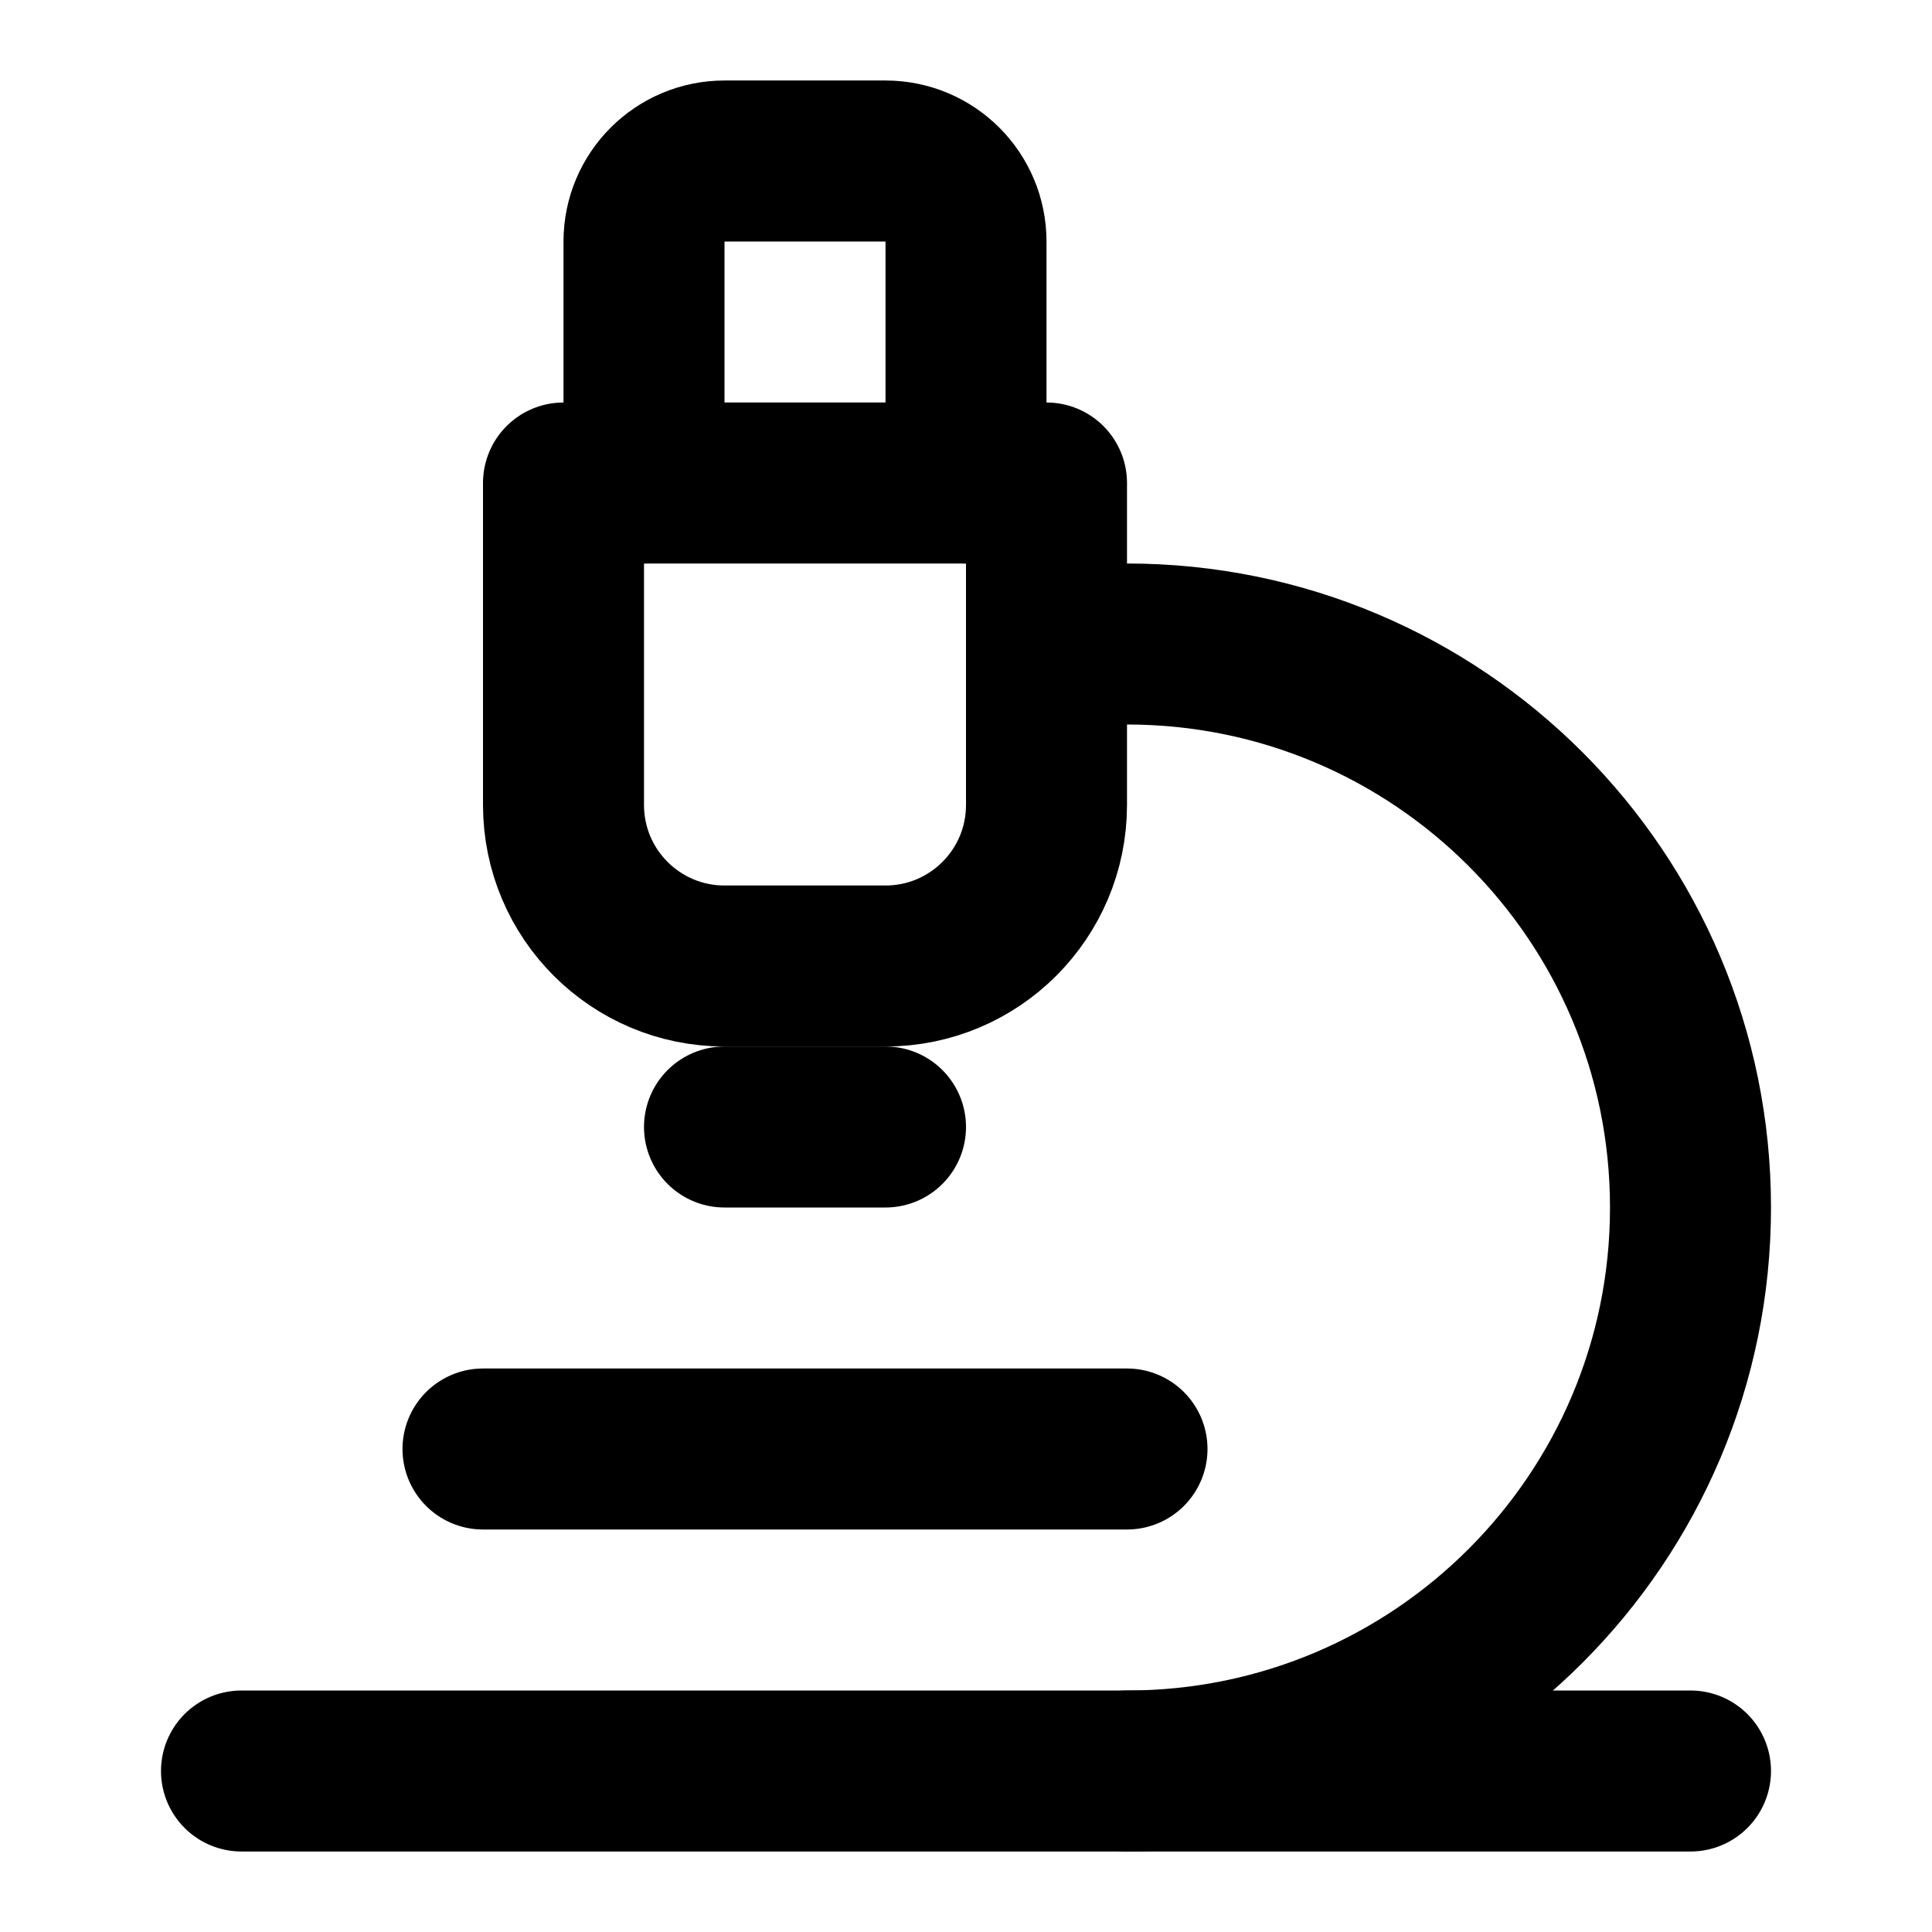
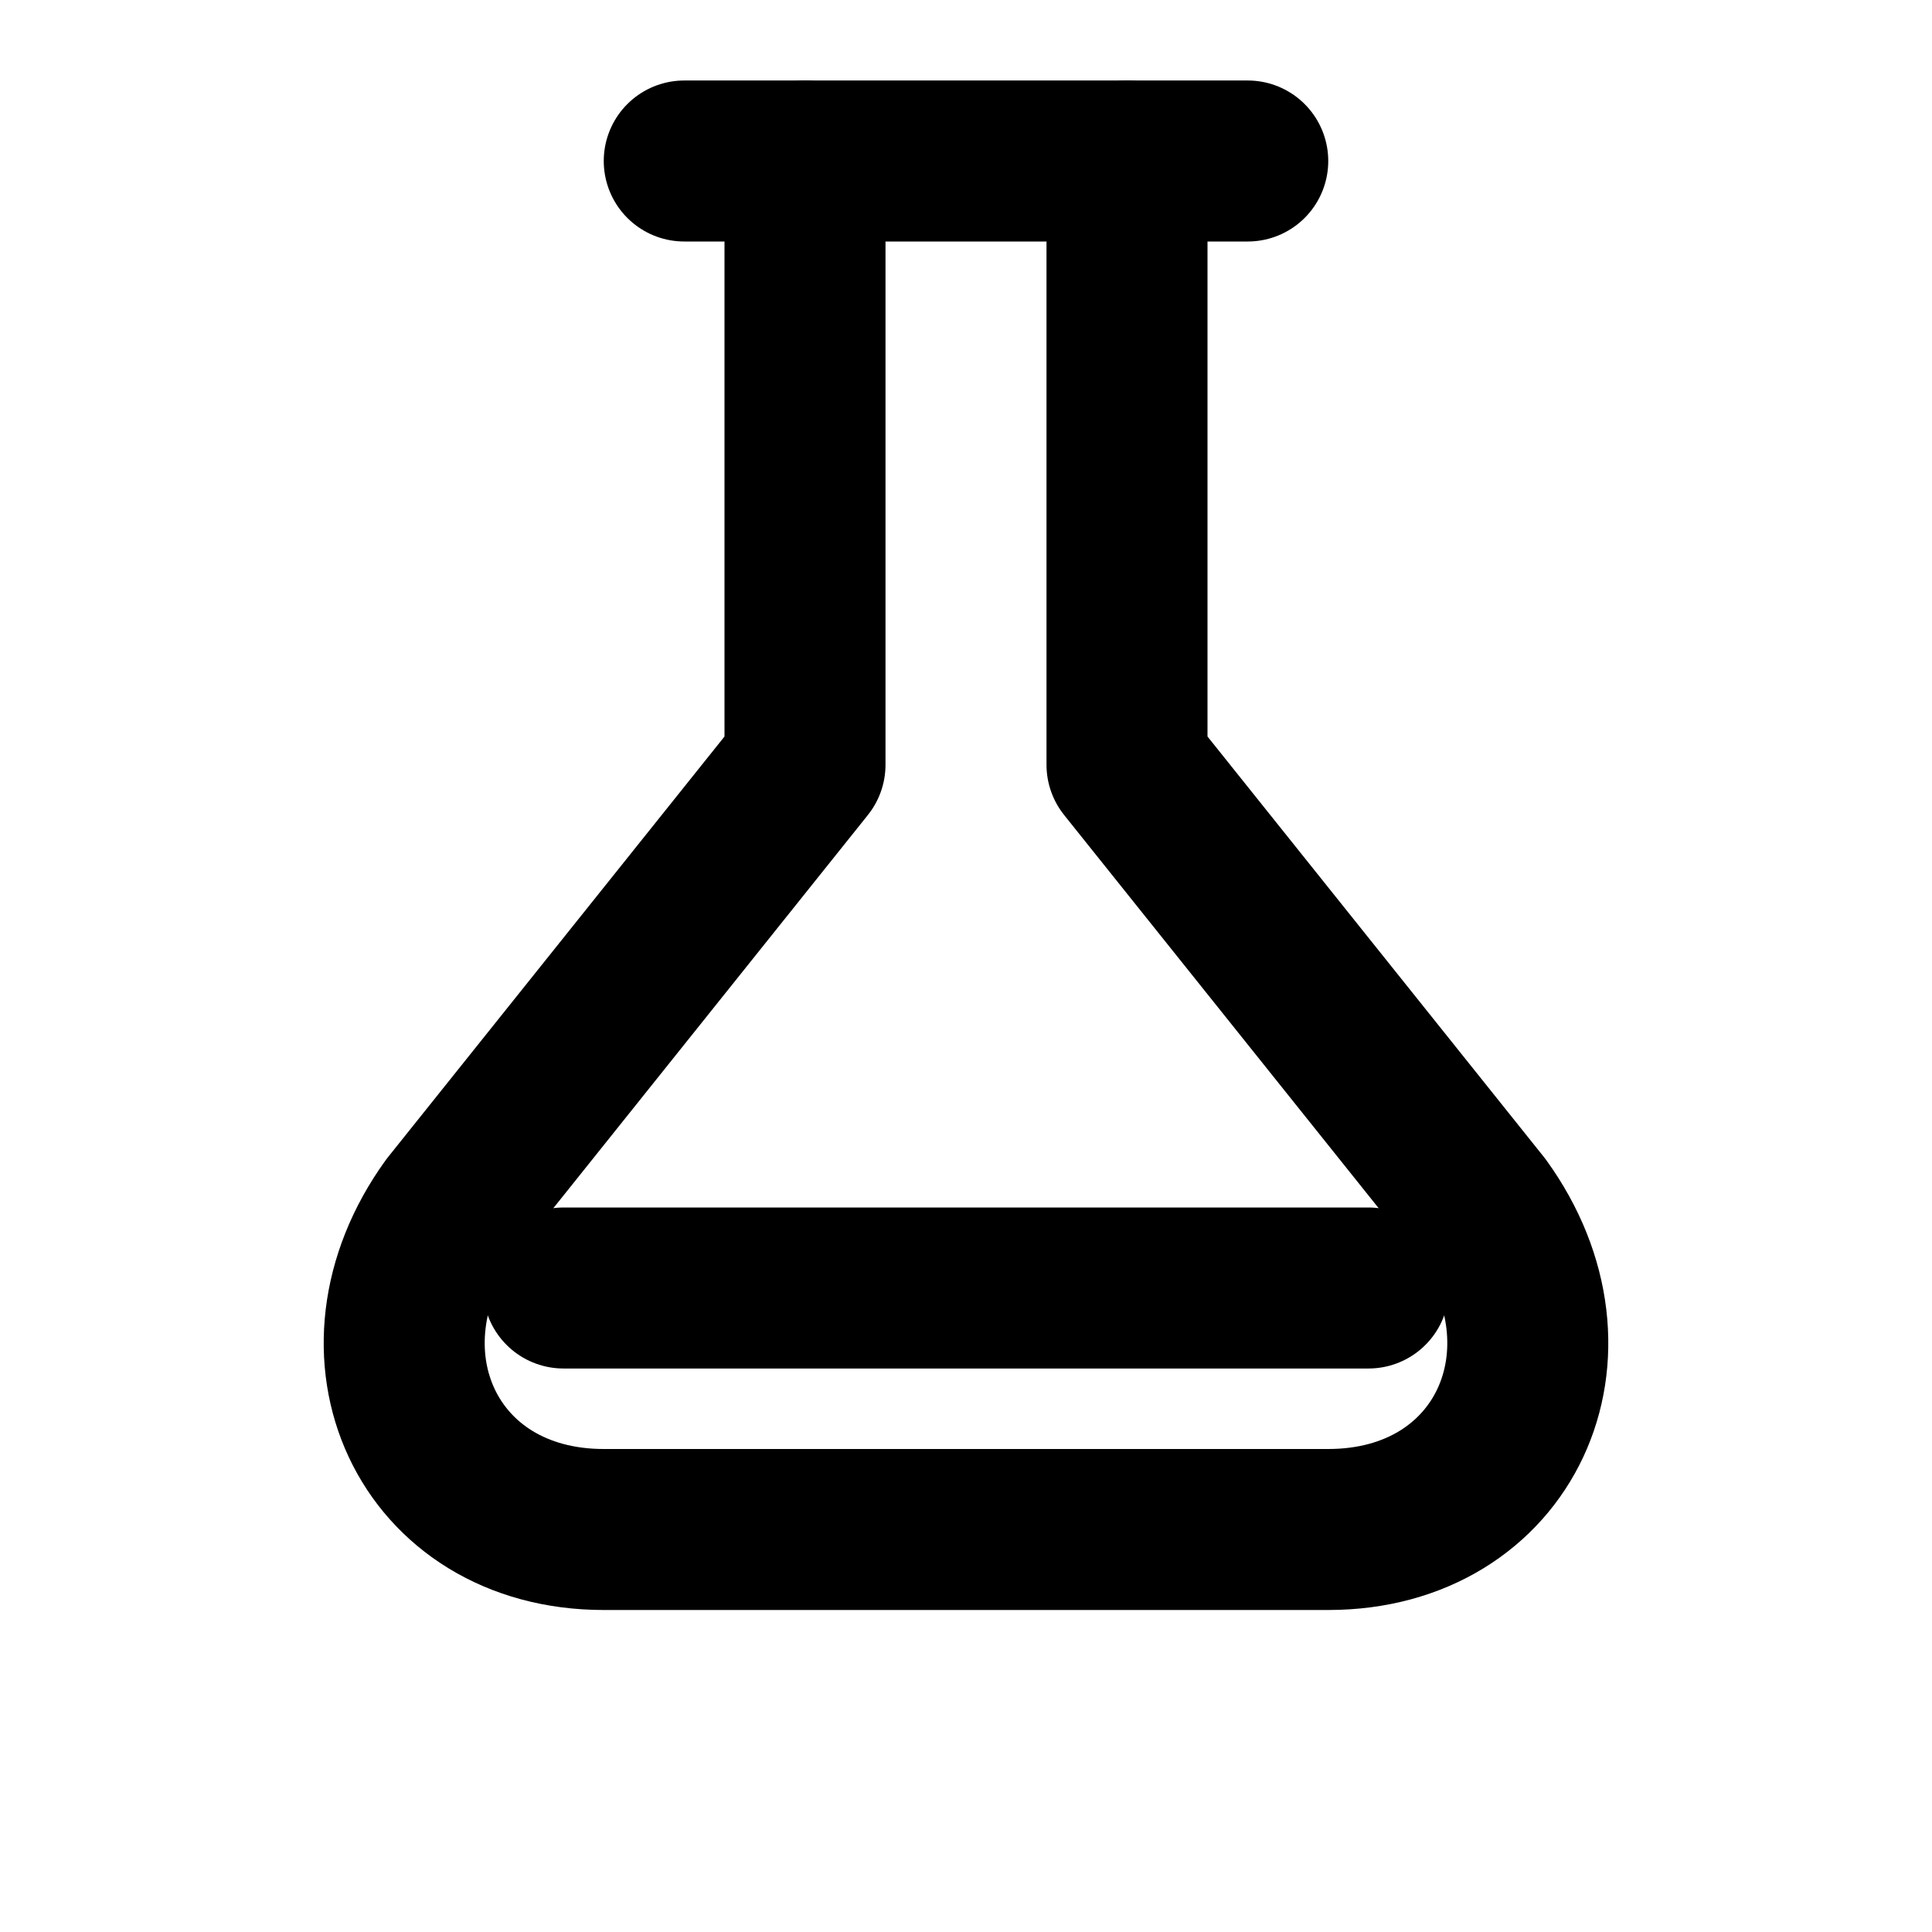
- <svg xmlns="http://www.w3.org/2000/svg" width="32" height="32" viewBox="0 0 24 24" fill="none" stroke="currentColor" stroke-width="2" stroke-linecap="round" stroke-linejoin="round" class="lucide lucide-microscope">
-   <path d="M6 18h8" />
-   <path d="M3 22h18" />
-   <path d="M14 22a7 7 0 1 0 0-14h-1" />
-   <path d="M9 14h2" />
-   <path d="M9 12a2 2 0 0 1-2-2V6h6v4a2 2 0 0 1-2 2Z" />
-   <path d="M12 6V3a1 1 0 0 0-1-1H9a1 1 0 0 0-1 1v3" />
+ <svg xmlns="http://www.w3.org/2000/svg" width="32" height="32" viewBox="0 0 24 24" fill="none" stroke="currentColor" stroke-width="2" stroke-linecap="round" stroke-linejoin="round">
+   <path d="M10 2v7.5L5.6 15c-1.3 1.8-.3 4 1.9 4h9c2.2 0 3.2-2.2 1.9-4L14 9.5V2" />
+   <path d="M8.5 2h7" />
+   <path d="M7 16h10" />
</svg>
